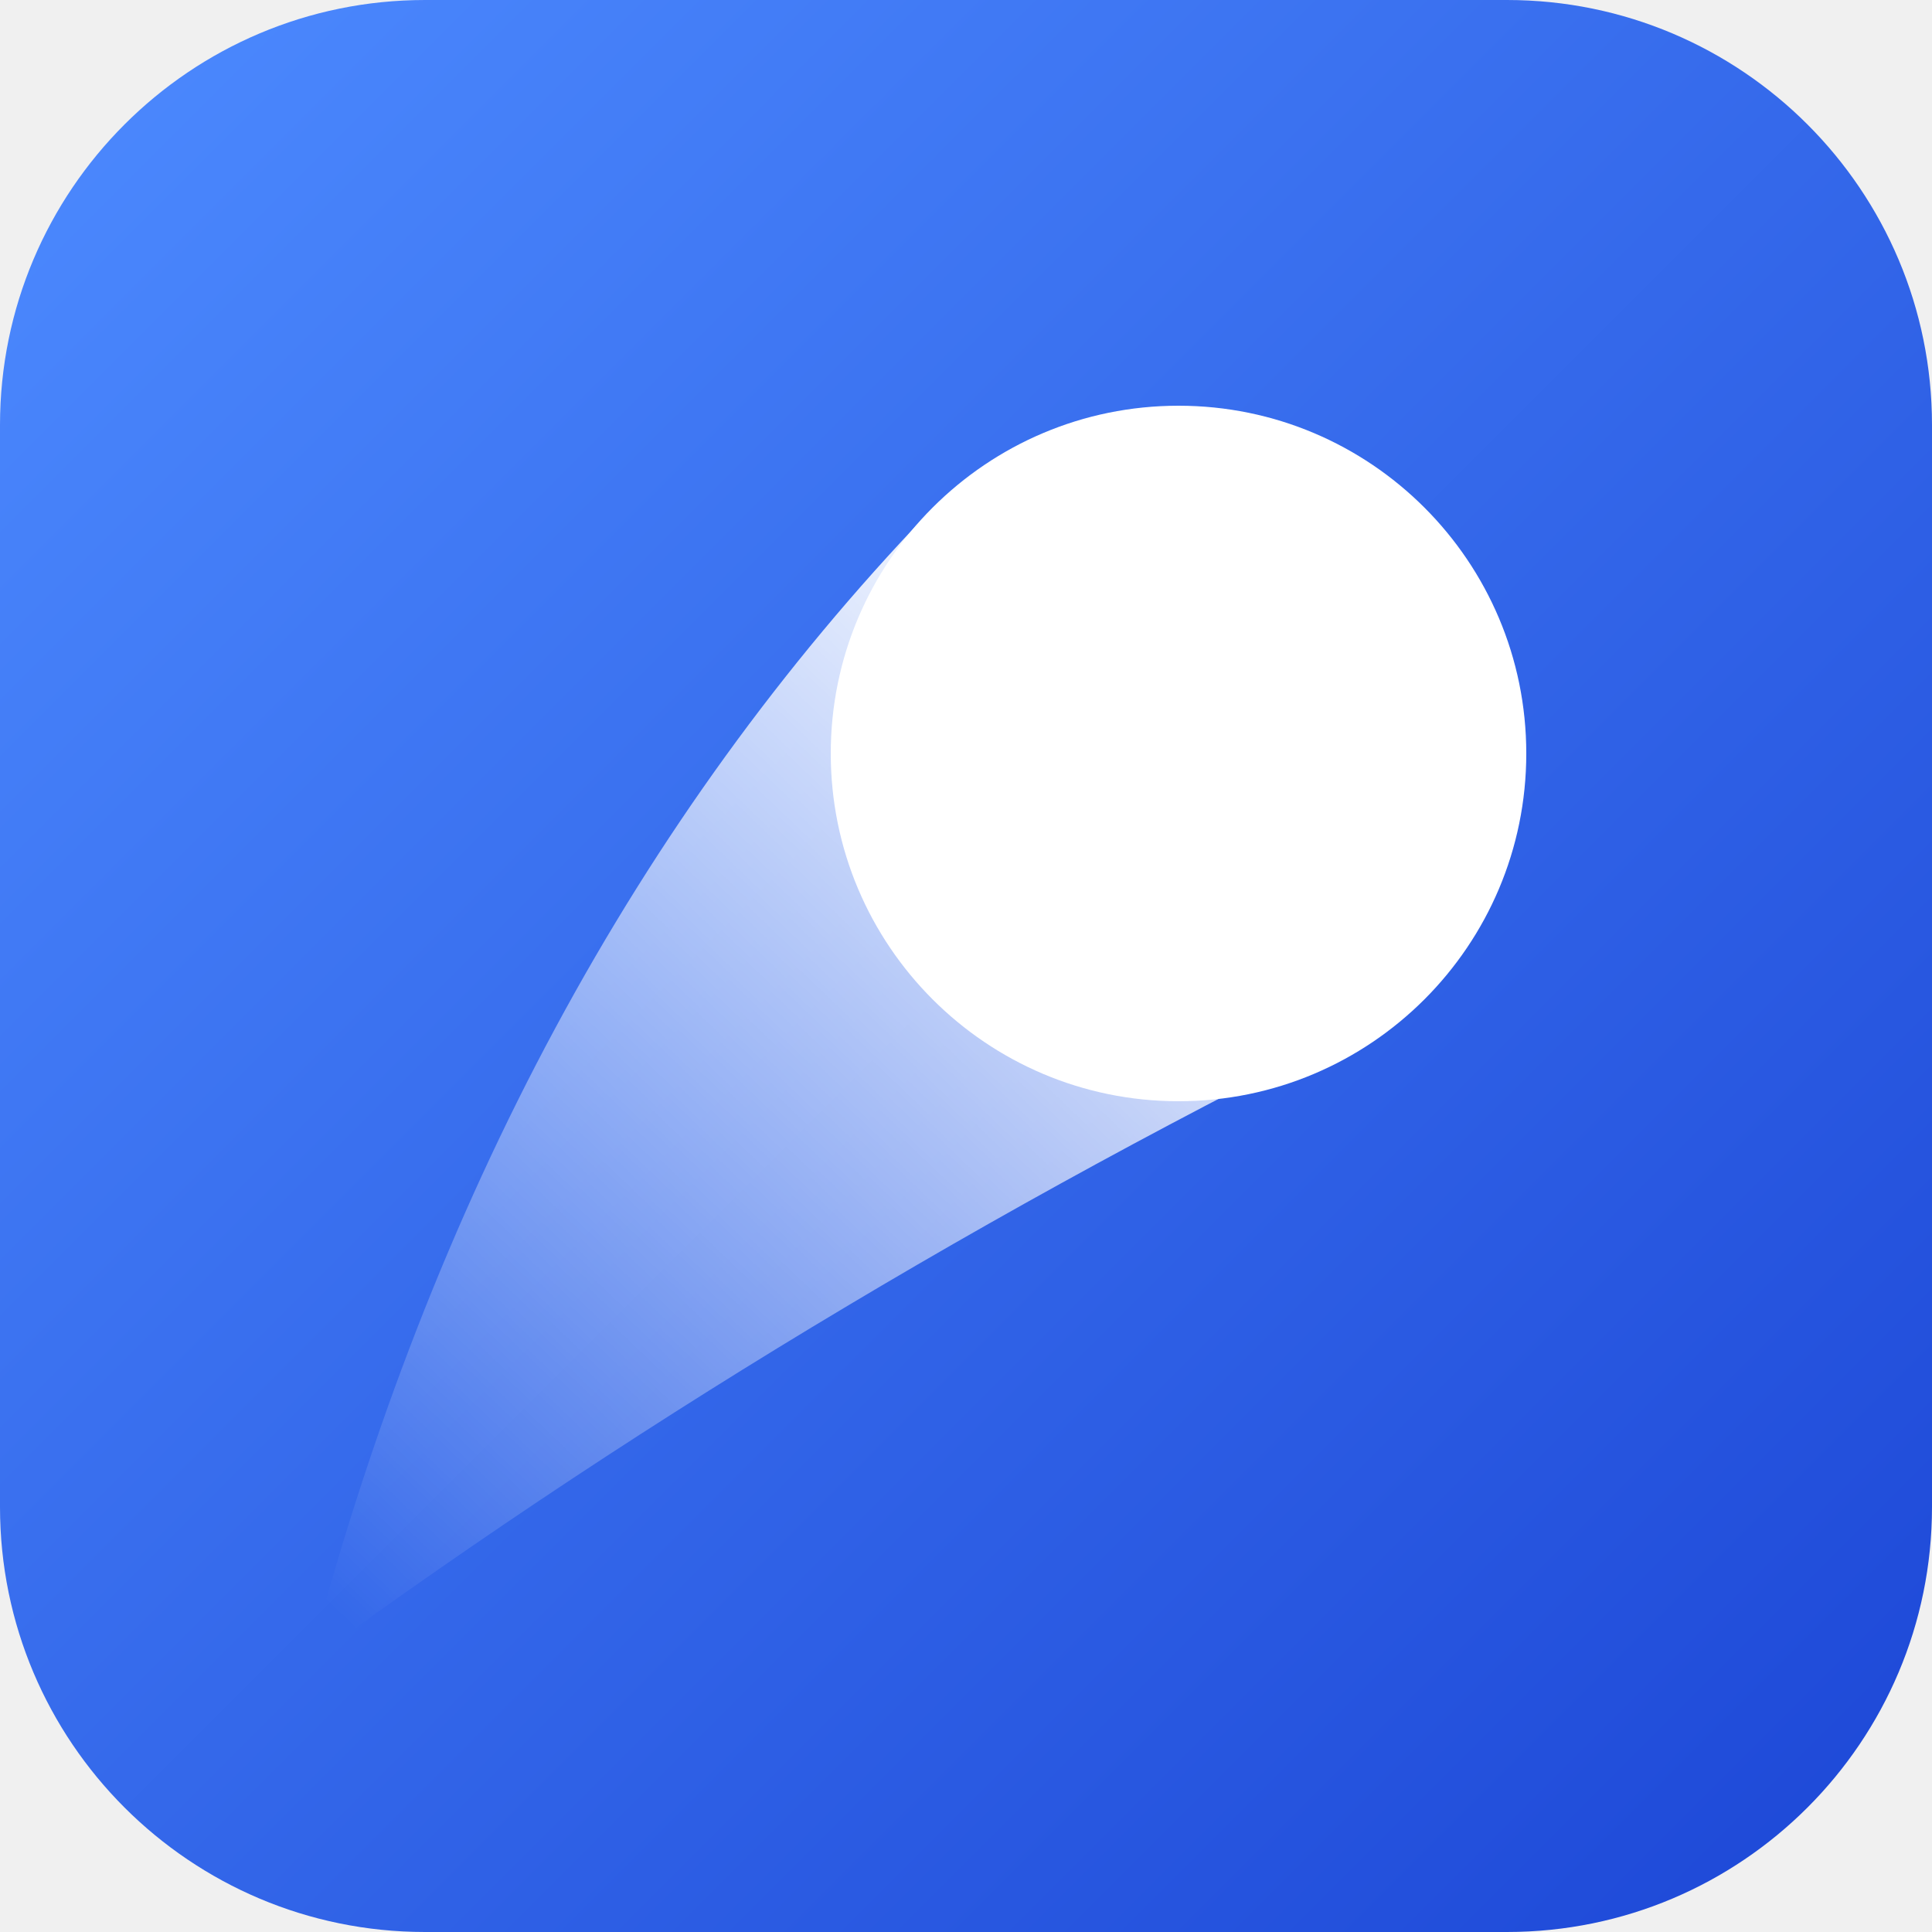
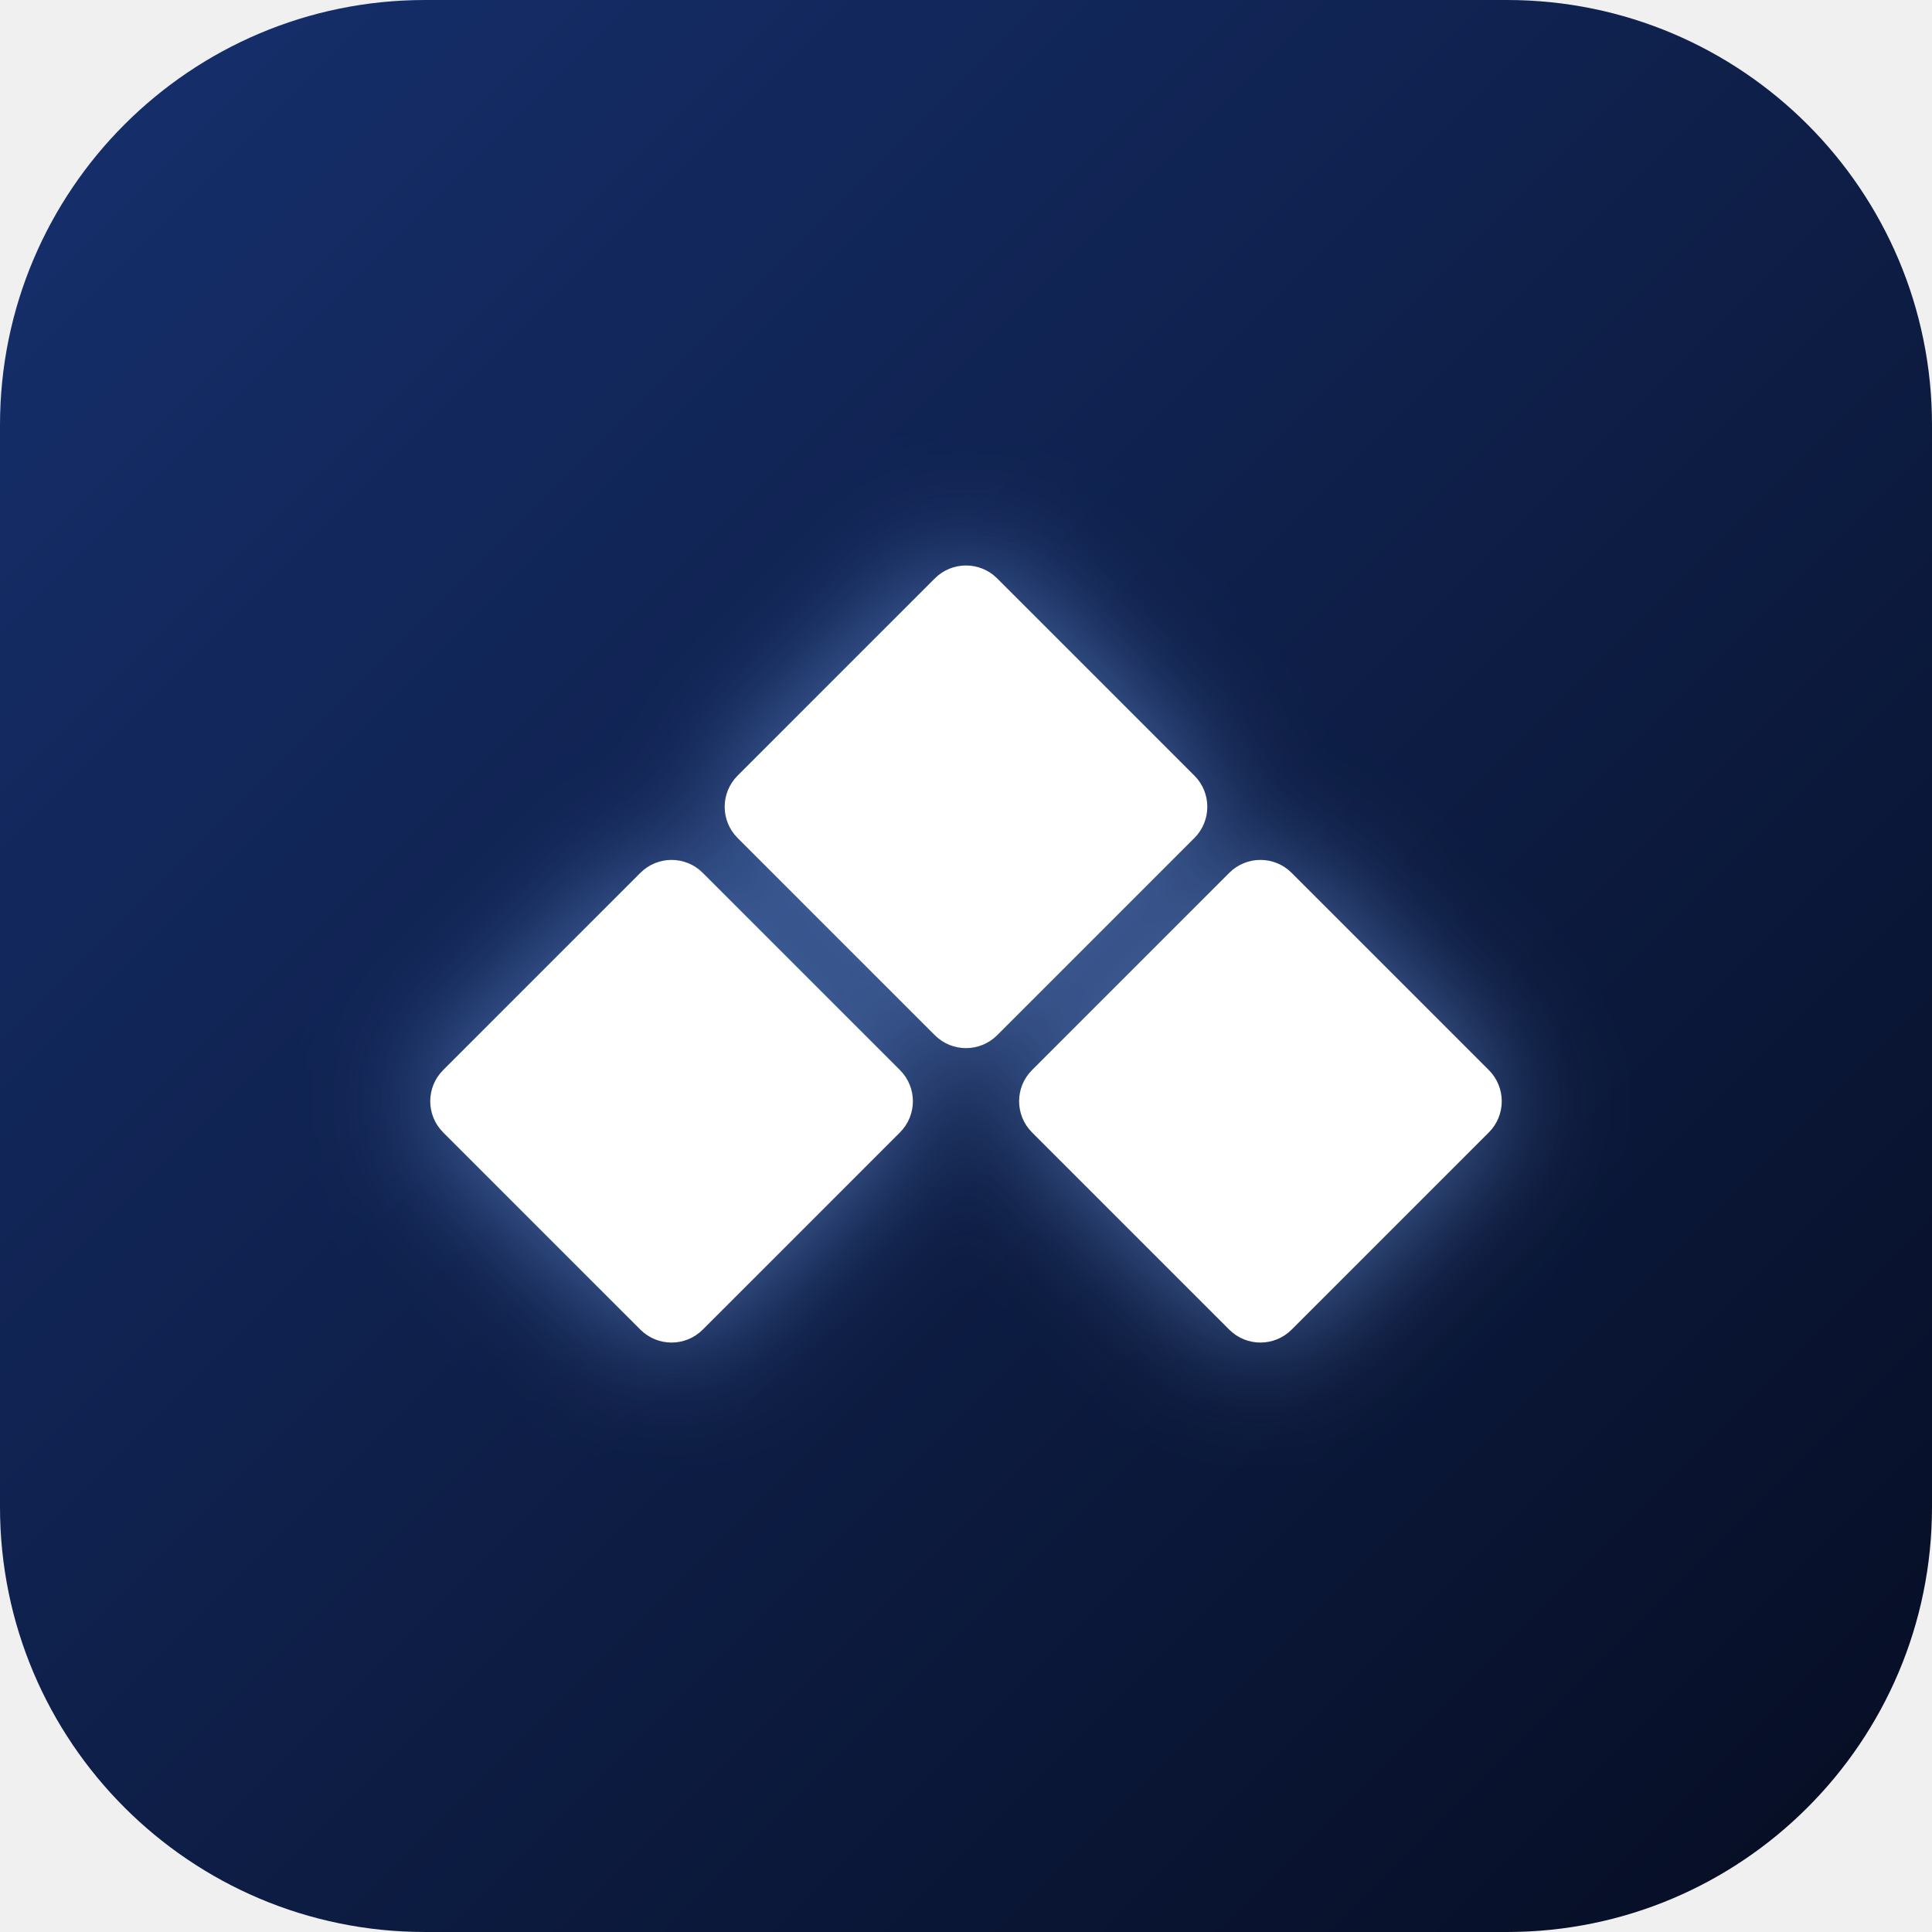
<svg xmlns="http://www.w3.org/2000/svg" viewBox="0 0 100 100">
  <defs>
    <linearGradient id="bg" x1="0" y1="0" x2="100" y2="100" gradientUnits="userSpaceOnUse">
-       <stop offset="0" stop-color="#4d8bff" />
-       <stop offset="1" stop-color="#1c46d6" />
+       <stop offset="0" stop-color="#16306e" />
+       <stop offset="1" stop-color="#060d22" />
    </linearGradient>
-     <linearGradient id="tail" x1="62" y1="38" x2="18" y2="84" gradientUnits="userSpaceOnUse">
-       <stop offset="0" stop-color="#fff" stop-opacity=".95" />
-       <stop offset="1" stop-color="#fff" stop-opacity="0" />
-     </linearGradient>
+     <filter id="glow" x="-50%" y="-50%" width="200%" height="200%">
+       <feGaussianBlur stdDeviation="3.2" />
+     </filter>
  </defs>
  <rect width="100" height="100" rx="22" fill="url(#bg)" />
-   <path d="M48 26.6Q25.5 50.1 16 86Q42.7 66.5 74 51.4Z" fill="url(#tail)" />
-   <circle cx="61" cy="39" r="18" fill="#fff" />
+   <g filter="url(#glow)" opacity=".55">
+     <rect x="40.5" y="32.26" width="19" height="19" rx="2.28" transform="rotate(45 50 41.76)" fill="#7fb0ff" />
+     <rect x="55.74" y="47.5" width="19" height="19" rx="2.28" transform="rotate(45 65.24 57)" fill="#7fb0ff" />
+     <rect x="25.26" y="47.5" width="19" height="19" rx="2.28" transform="rotate(45 34.76 57)" fill="#7fb0ff" />
+   </g>
+   <rect x="40.5" y="32.26" width="19" height="19" rx="2.28" transform="rotate(45 50 41.76)" fill="#fff" />
+   <rect x="55.74" y="47.5" width="19" height="19" rx="2.28" transform="rotate(45 65.24 57)" fill="#fff" />
+   <rect x="25.26" y="47.5" width="19" height="19" rx="2.28" transform="rotate(45 34.76 57)" fill="#fff" />
</svg>
